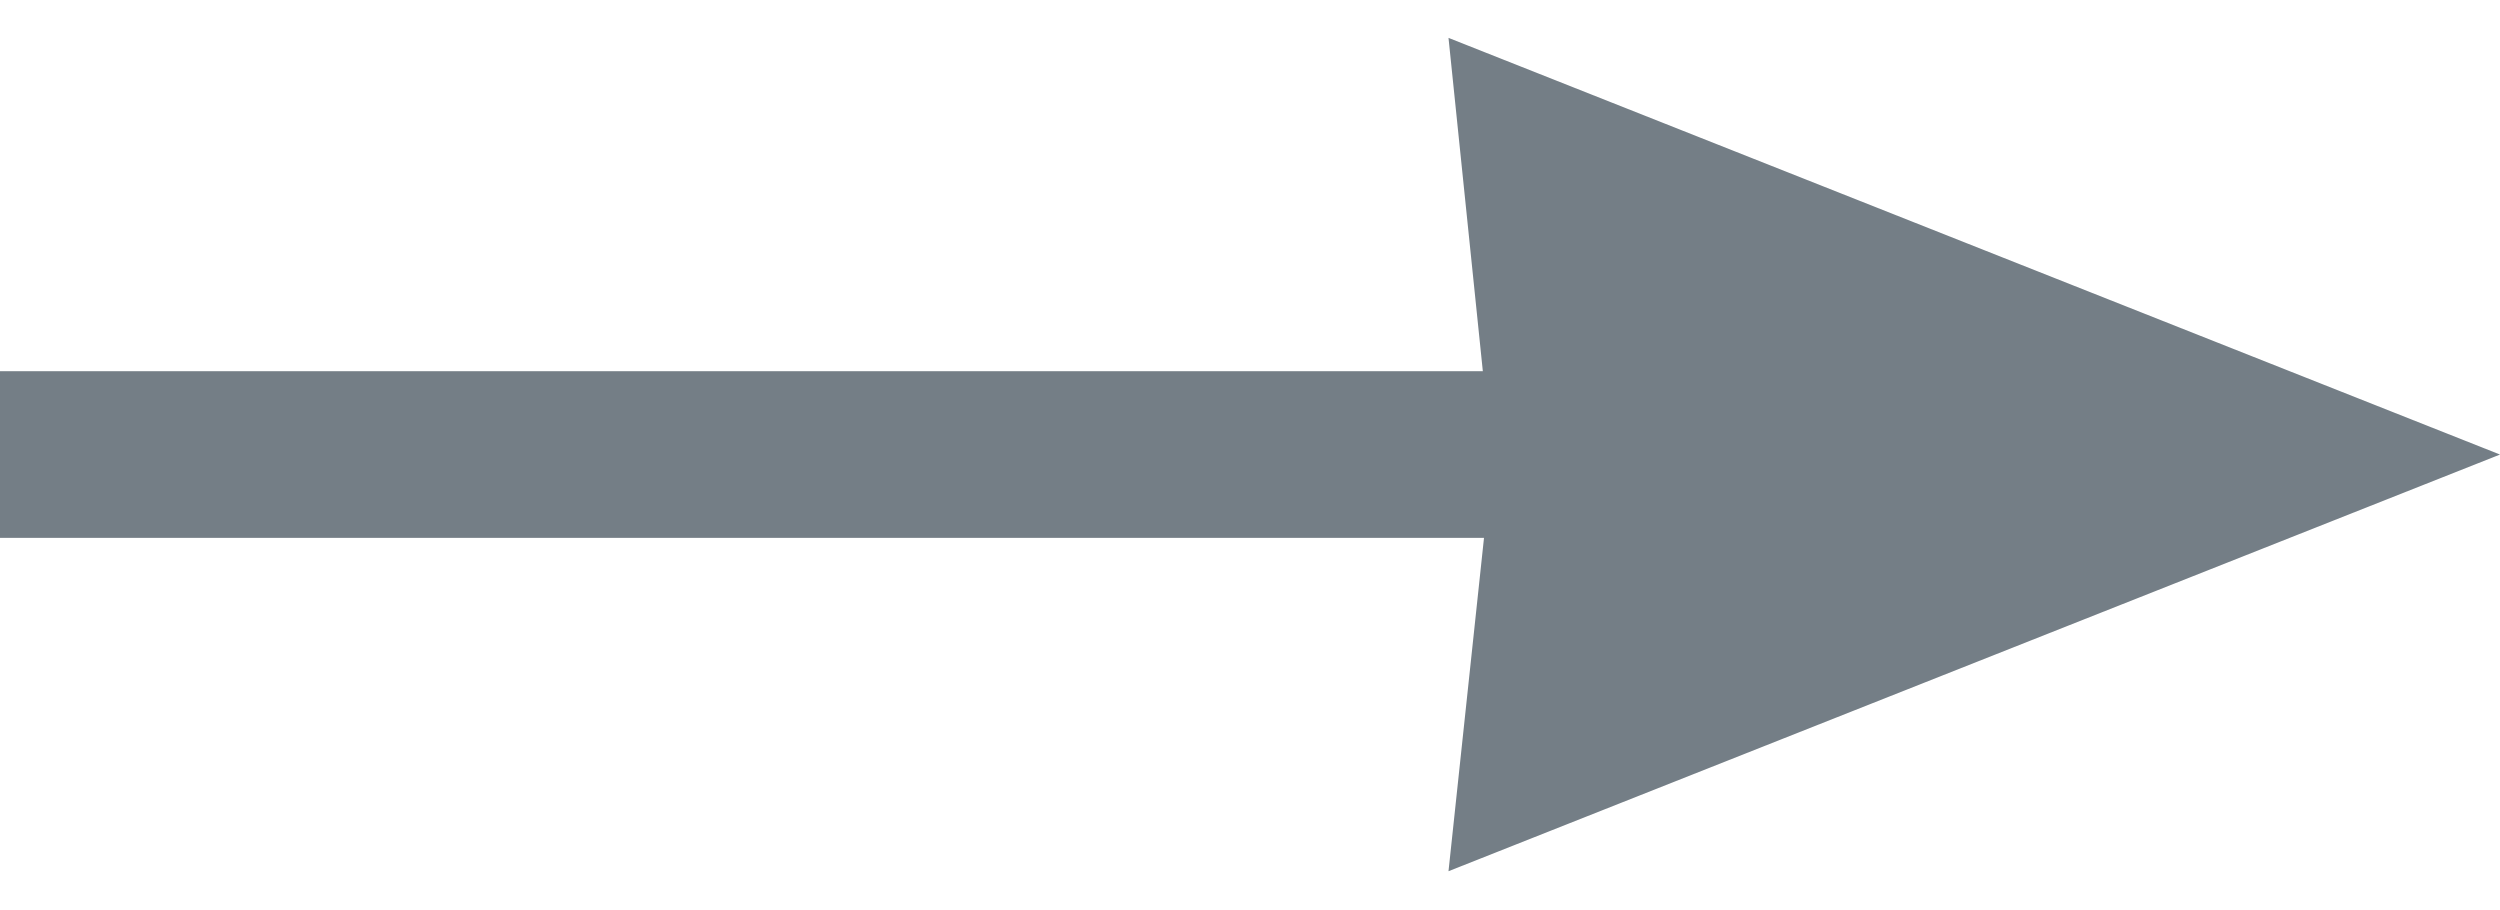
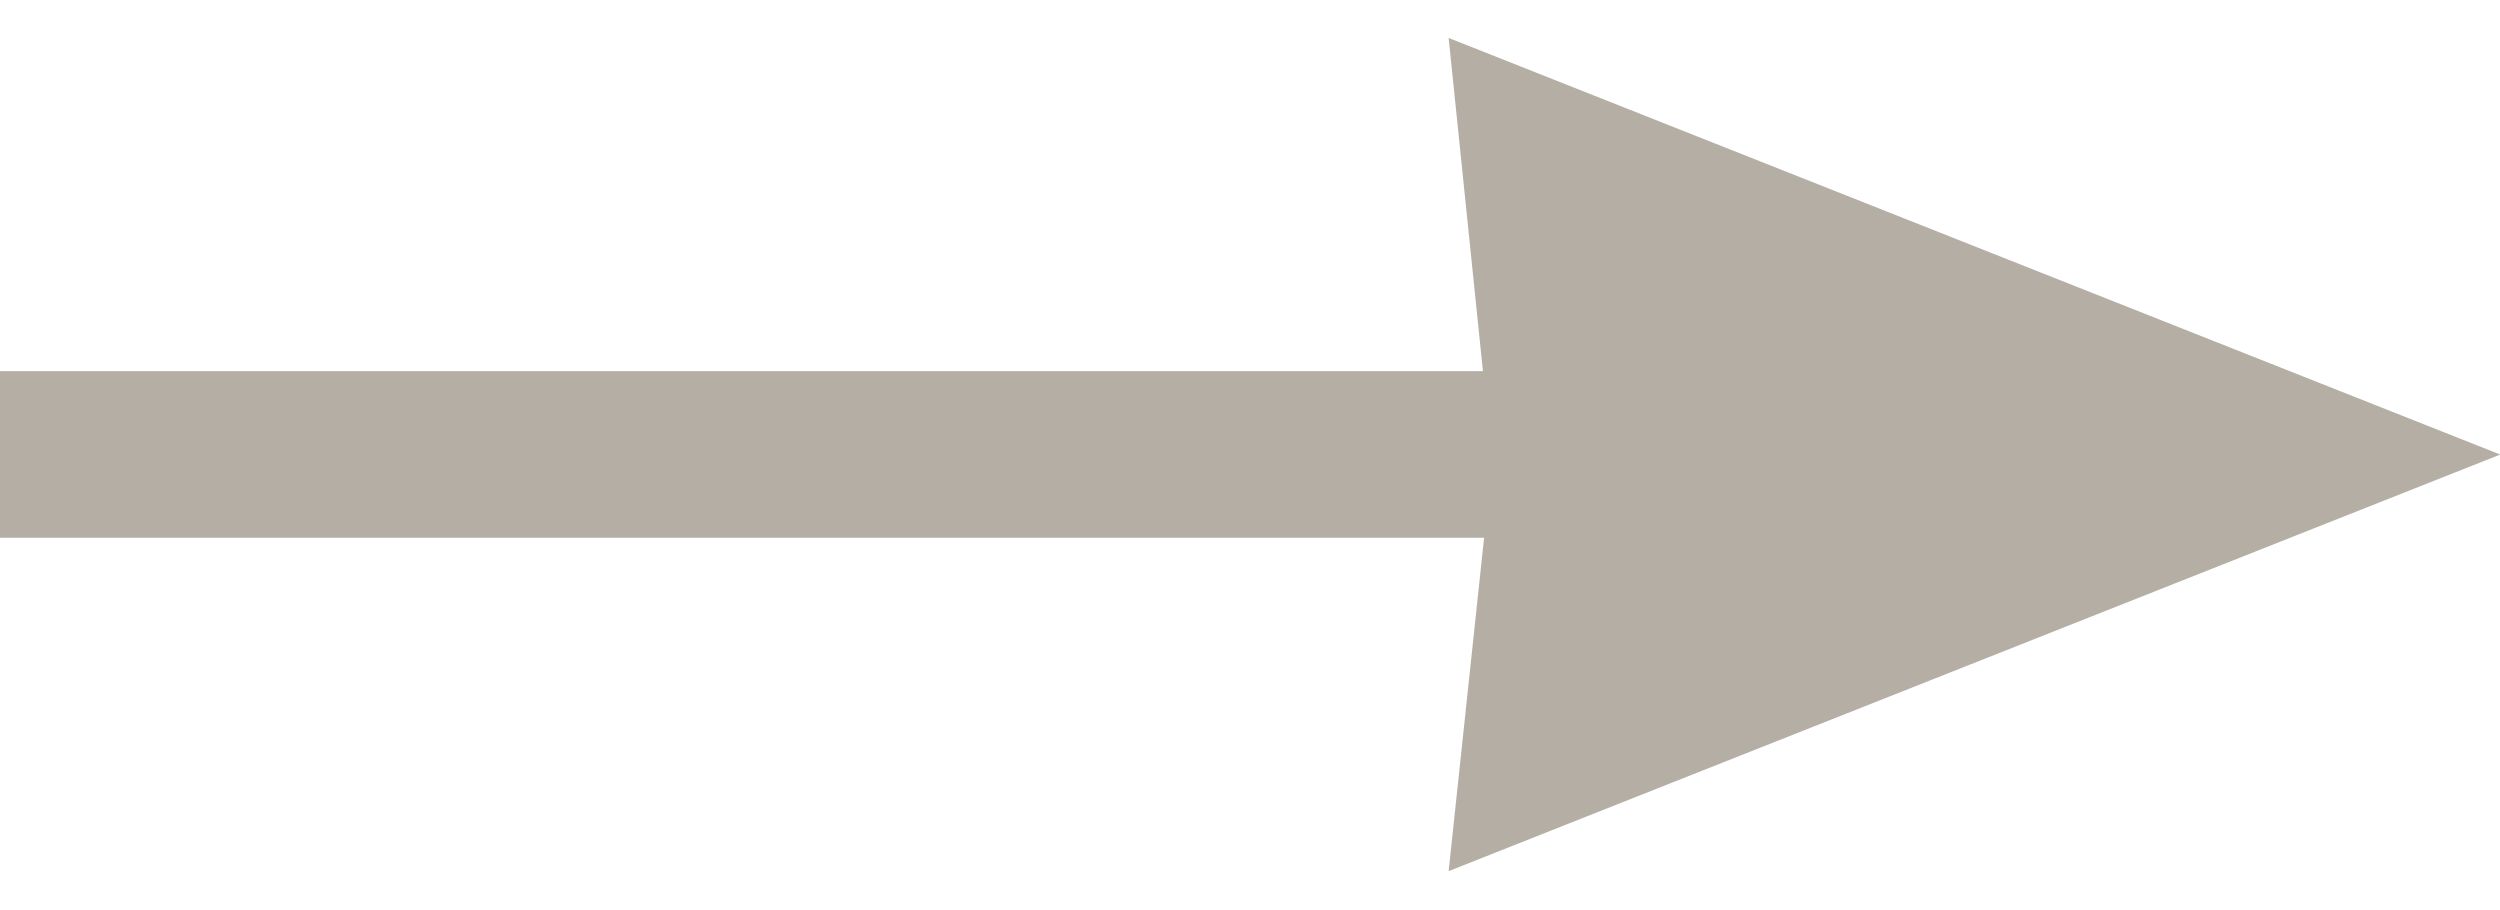
- <svg xmlns="http://www.w3.org/2000/svg" version="1.1" viewBox="0 0 15 5" width="11" height="4">
-   <path transform="matrix(-1 0 0 1 15 0)" d="m6.104 2h8.896v1h-8.904l0.213 2-6.309-2.5 6.309-2.5-0.206 2z" fill="#747E86" fill-rule="evenodd" />
+ <svg xmlns="http://www.w3.org/2000/svg" height="4" viewBox="0 0 11 4" width="11">
+   <path d="m4.476 1.633h6.524v.733h-6.53l.156 1.467-4.627-1.833 4.627-1.833-.151 1.467z" fill="#46361e" fill-opacity=".4" fill-rule="evenodd" transform="matrix(-1 0 0 1 11 0)" />
</svg>
